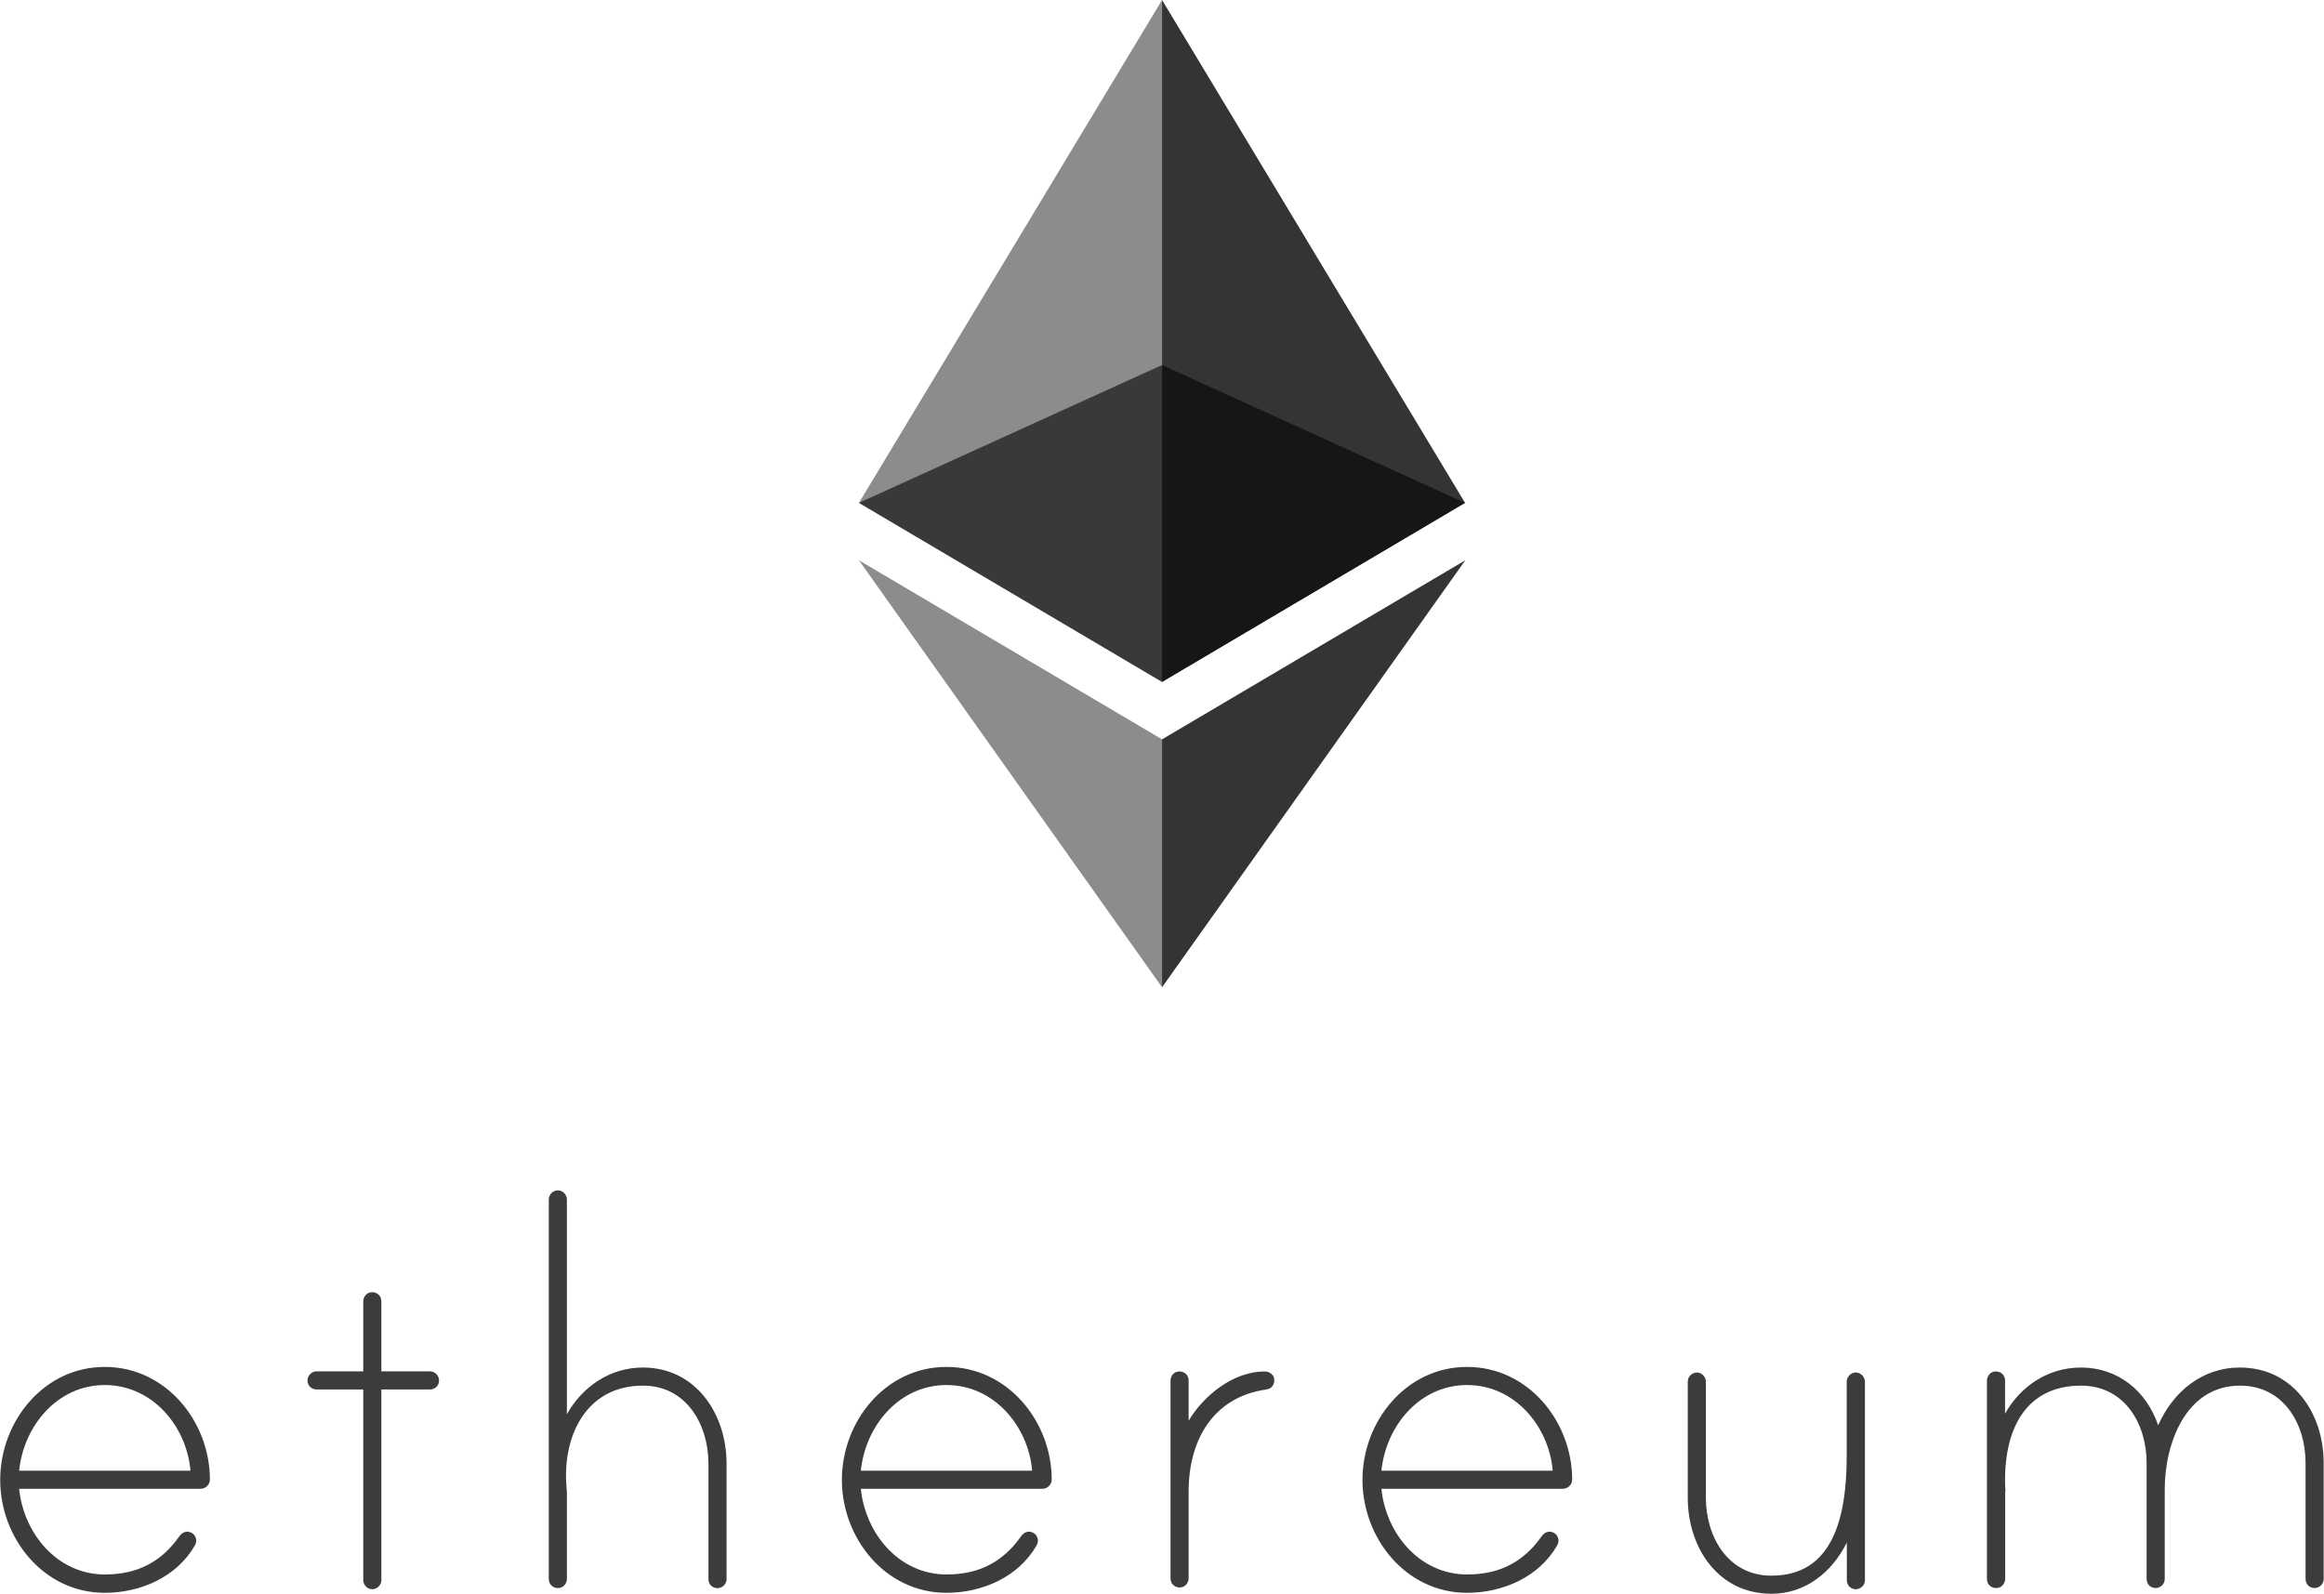
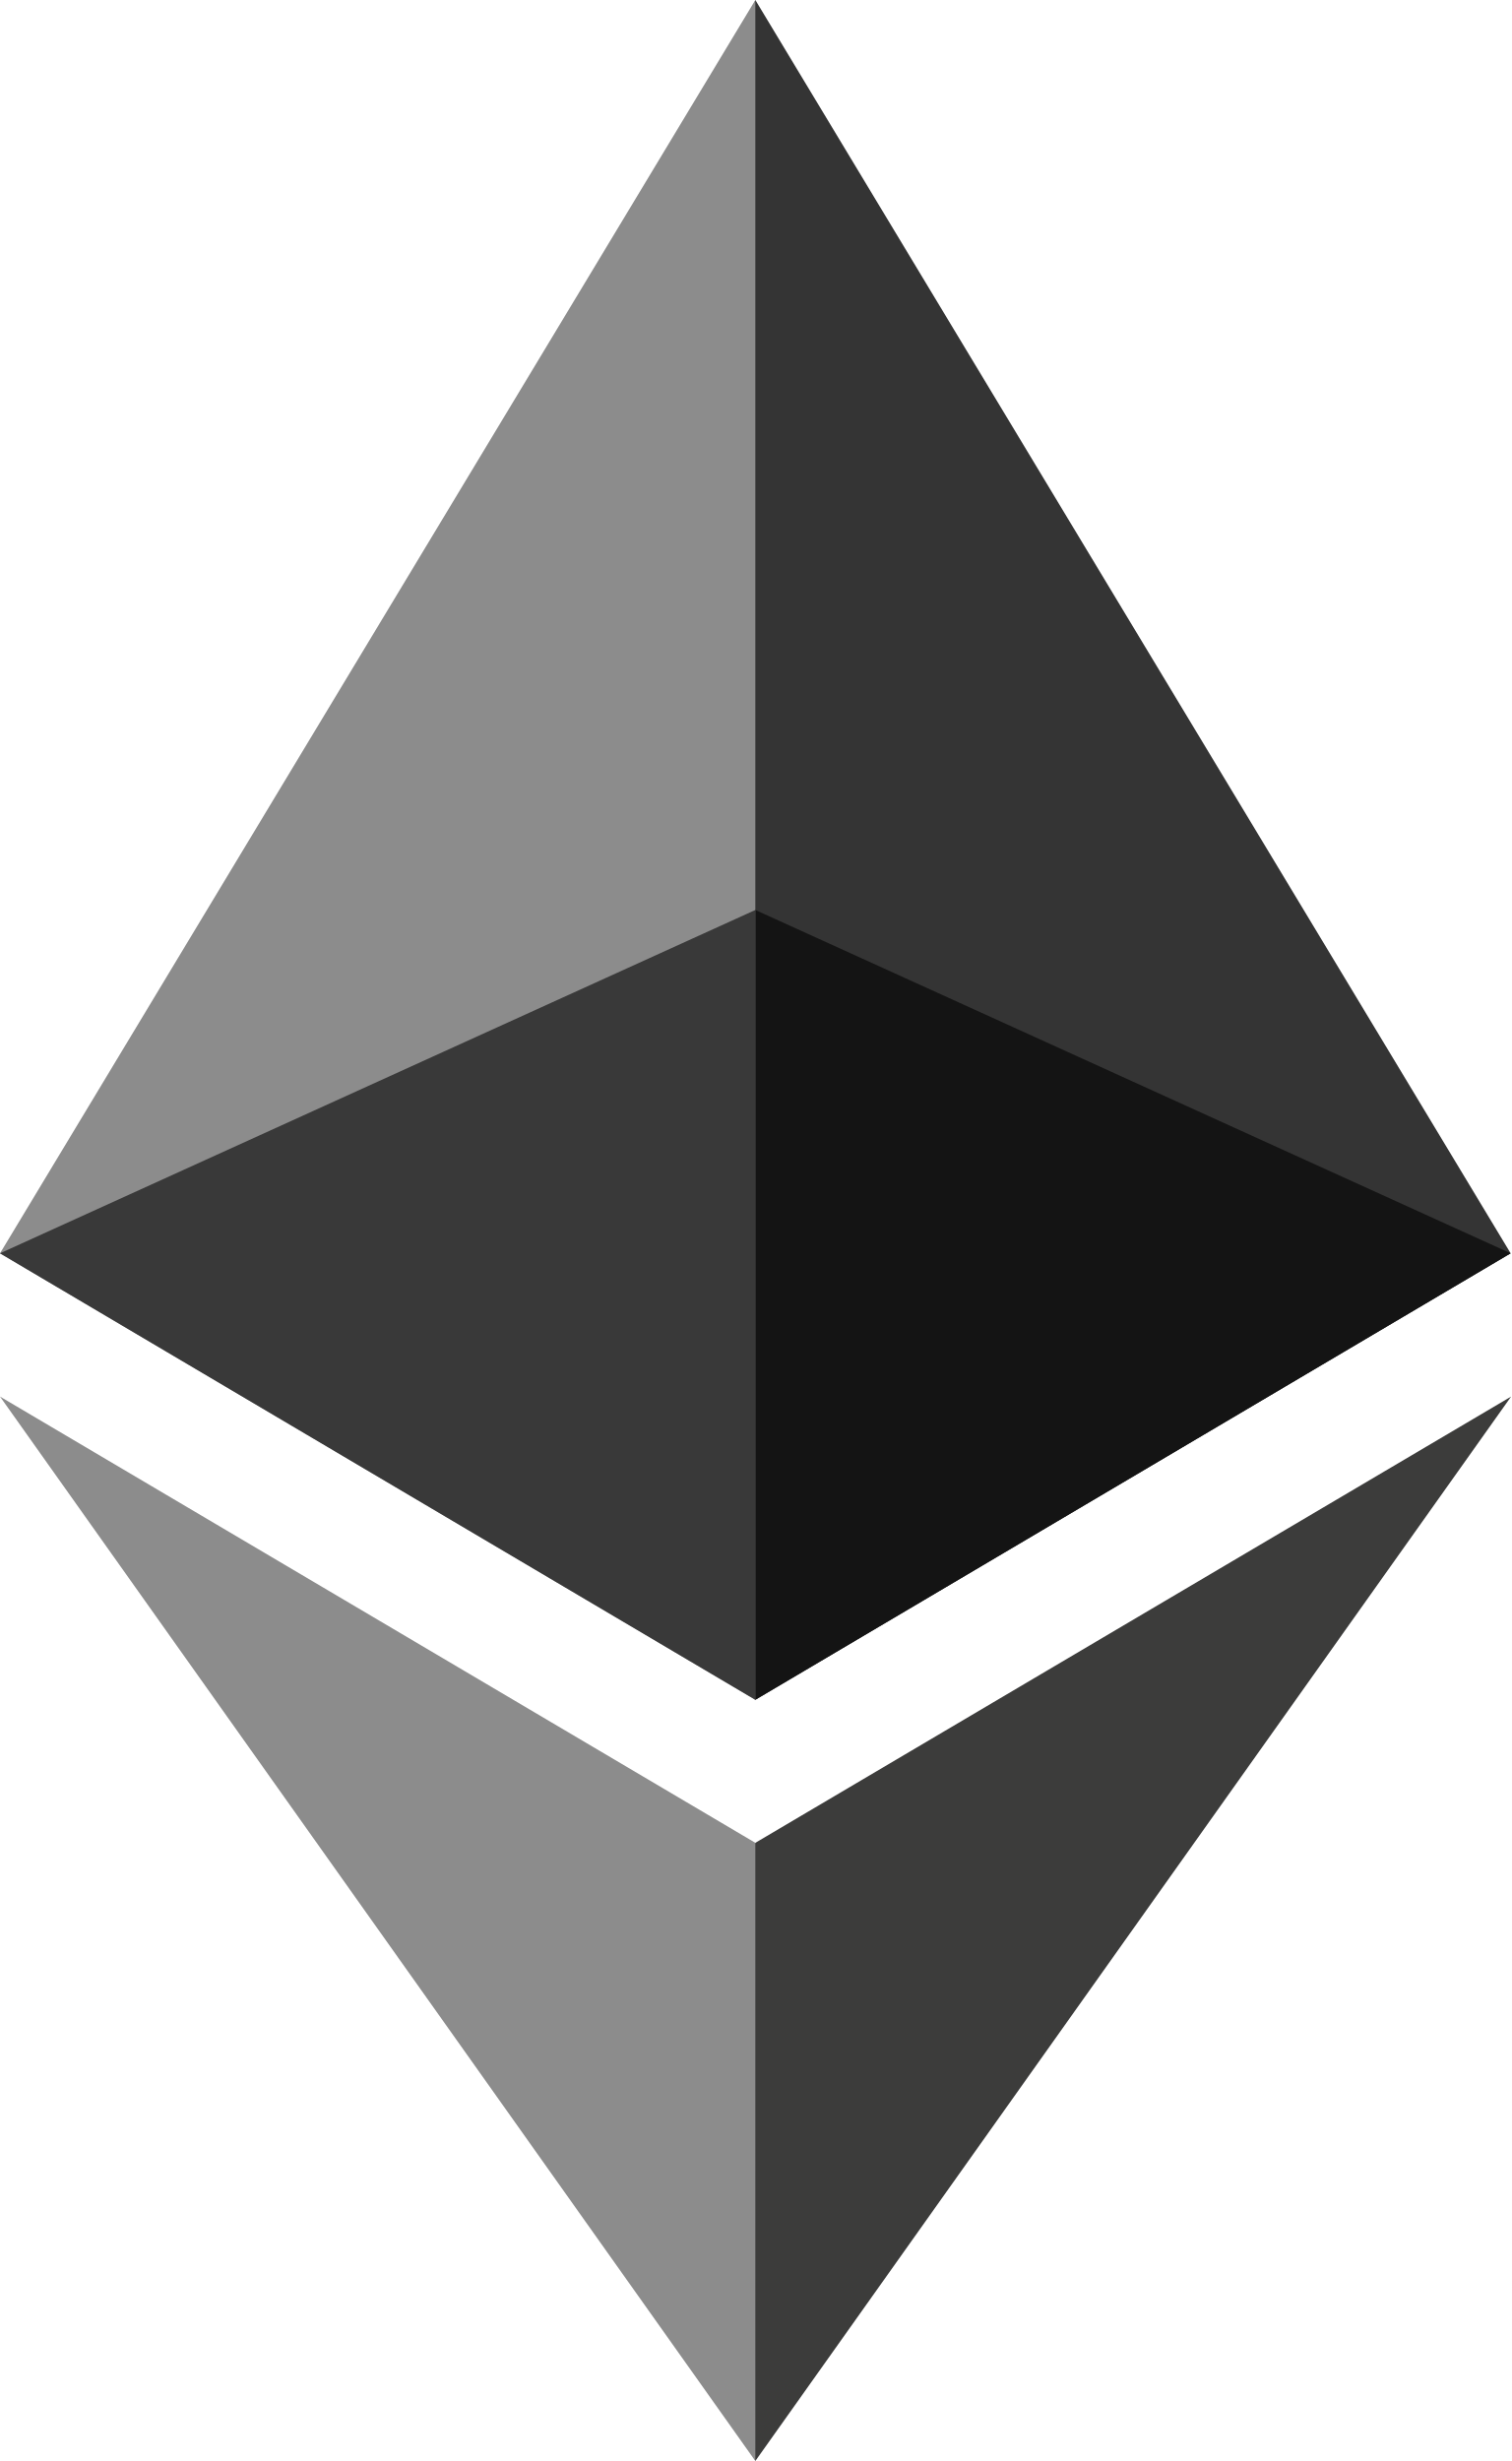
- <svg xmlns="http://www.w3.org/2000/svg" xmlns:xlink="http://www.w3.org/1999/xlink" id="Layer_1" viewBox="0 0 1949.9 1338" width="2500" height="1715">
-   <style>.st0{fill:#3c3c3b}.st1{opacity:.6}.st2{clip-path:url(#SVGID_2_);fill:#010101}.st3{opacity:.45}.st4{clip-path:url(#SVGID_4_);fill:#010101}.st5{opacity:.8}.st6,.st7,.st8{clip-path:url(#SVGID_6_);fill:#010101}.st7,.st8{clip-path:url(#SVGID_8_)}.st8{clip-path:url(#SVGID_10_)}</style>
-   <path class="st0" d="M175.9 1241.9c0 4.3-3.6 7.8-7.9 7.8H15.8c3.8 37.6 32.1 71.9 71.9 71.9 27.2 0 47.4-10.4 62.6-32.1 2.2-3 5.5-4.9 9.7-3.1 2.3 1 3.9 3.1 4.3 5.5.4 2.5-.3 3.9-1 5.3-15.3 26.7-45.8 39.8-75.7 39.8-51.2 0-87.7-45.8-87.7-94.8s36.5-94.8 87.7-94.8c51.2-.1 88.2 45.6 88.3 94.5m-16.3-7.4c-3.3-37.6-32.1-71.9-71.9-71.9s-68.1 34.3-71.9 71.9h143.8zM360.6 1151.1c4.4 0 7.6 3.8 7.6 7.6 0 4.4-3.3 7.6-7.6 7.6h-40.8v160.1c0 3.8-3.3 7.6-7.6 7.6-4.4 0-7.6-3.8-7.6-7.6v-160.1h-39.2c-4.4 0-7.6-3.3-7.6-7.6 0-3.8 3.3-7.6 7.6-7.6h39.2v-58.6c0-3.7 2.5-7.1 6.1-7.7 5.1-.8 9.1 2.7 9.1 7.5v58.8h40.8zM609.5 1228.5v97c0 4.4-3.8 7.6-7.6 7.6-4.4 0-7.6-3.3-7.6-7.6v-97c0-32.7-18.5-65.4-55-65.4-46.8 0-67 40.9-64.3 82.8 0 1.1.5 6 .5 6.5v72.8c0 3.7-2.5 7.1-6.1 7.7-5.1.8-9.1-2.7-9.1-7.5v-318.6c0-3.8 3.3-7.6 7.6-7.6 4.4 0 7.6 3.8 7.6 7.6v180.3c13.1-23.4 36.5-39.2 63.7-39.2 44.7 0 70.3 39.2 70.3 80.6M882.4 1241.9c0 4.3-3.6 7.8-7.9 7.8H722.2c3.8 37.6 32.1 71.9 71.9 71.9 27.2 0 47.4-10.4 62.6-32.1 2.2-3 5.5-4.9 9.7-3.1 2.3 1 3.9 3.1 4.3 5.5.4 2.5-.3 3.9-1 5.3-15.3 26.7-45.8 39.8-75.7 39.8-51.2 0-87.7-45.8-87.7-94.8s36.5-94.8 87.7-94.8c51.3-.1 88.3 45.6 88.4 94.5m-16.4-7.4c-3.3-37.6-32.1-71.9-71.9-71.9s-68.1 34.3-71.9 71.9H866zM1069.2 1158.2c0 4.9-2.7 7.6-7.1 8.2-44.7 6.5-64.8 43-64.8 85.5v72.8c0 3.7-2.5 7.1-6.1 7.7-5.1.8-9.1-2.7-9.1-7.5V1159c0-3.7 2.5-7.1 6.1-7.7 5.1-.8 9.1 2.7 9.1 7.5v33.8c12.5-21.2 37.6-41.4 63.7-41.4 3.8-.1 8.2 2.7 8.2 7M1319.2 1241.9c0 4.3-3.6 7.8-7.9 7.8h-152.2c3.8 37.6 32.1 71.9 71.9 71.9 27.2 0 47.4-10.4 62.6-32.1 2.2-3 5.5-4.9 9.7-3.1 2.3 1 3.9 3.1 4.3 5.5.4 2.5-.3 3.9-1 5.3-15.3 26.7-45.8 39.8-75.7 39.8-51.2 0-87.7-45.8-87.7-94.8s36.5-94.8 87.7-94.8c51.2-.1 88.2 45.6 88.3 94.5m-16.3-7.4c-3.3-37.6-32.1-71.9-71.9-71.9s-68.1 34.3-71.9 71.9h143.8zM1564.9 1160.1v166.3c0 4.4-3.8 7.6-7.6 7.6-4.4 0-7.6-3.3-7.6-7.6v-31.6c-12.5 25.1-34.9 43-63.2 43-45.2 0-70.3-39.2-70.3-80.6v-97.5c0-3.8 3.3-7.6 7.6-7.6 4.4 0 7.6 3.8 7.6 7.6v97.5c0 32.7 18.5 65.4 55 65.4 51.2 0 63.2-47.9 63.2-100.8v-62.1c0-4.4 4.4-8.9 9.8-7.3 3.3 1.1 5.5 4.3 5.5 7.7M1949.9 1227.9v97.5c0 4.4-3.8 7.6-7.6 7.6-4.4 0-7.6-3.3-7.6-7.6v-97.5c0-32.7-18.5-64.8-55-64.8-45.8 0-63.2 49-63.2 87.1v75.2c0 4.4-3.8 7.6-7.6 7.6-4.4 0-7.6-3.3-7.6-7.6v-97.5c0-32.7-18.5-64.8-55-64.8-46.3 0-65.4 36.5-63.7 85 0 1.1.5 3.3 0 3.8v73.3c0 3.7-2.5 7.1-6.2 7.7-5.1.8-9.1-2.7-9.1-7.5V1159c0-3.7 2.5-7.1 6.1-7.7 5.1-.8 9.1 2.7 9.1 7.5v27.8c13.1-23.4 36.5-38.7 63.7-38.7 31 0 55 19.6 64.8 48.5 12.5-28.3 37-48.5 68.6-48.5 44.7 0 70.3 38.6 70.3 80" />
-   <g class="st1">
-     <defs>
-       <path id="SVGID_1_" d="M720.6 306.4h508.7v266H720.6z" />
-     </defs>
-     <clipPath id="SVGID_2_">
-       <use xlink:href="#SVGID_1_" overflow="visible" />
-     </clipPath>
-     <path class="st2" d="M975 306.4L720.6 422.1 975 572.4l254.3-150.3z" />
-   </g>
-   <g class="st3">
-     <defs>
-       <path id="SVGID_3_" d="M720.6 0H975v572.4H720.6z" />
-     </defs>
-     <clipPath id="SVGID_4_">
-       <use xlink:href="#SVGID_3_" overflow="visible" />
-     </clipPath>
-     <path class="st4" d="M720.6 422.1L975 572.4V0z" />
-   </g>
-   <g class="st5">
-     <defs>
-       <path id="SVGID_5_" d="M975 0h254.4v572.4H975z" />
-     </defs>
-     <clipPath id="SVGID_6_">
-       <use xlink:href="#SVGID_5_" overflow="visible" />
-     </clipPath>
-     <path class="st6" d="M975 0v572.4l254.3-150.3z" />
-   </g>
-   <g class="st3">
-     <defs>
-       <path id="SVGID_7_" d="M720.6 470.3H975v358.4H720.6z" />
-     </defs>
-     <clipPath id="SVGID_8_">
-       <use xlink:href="#SVGID_7_" overflow="visible" />
-     </clipPath>
-     <path class="st7" d="M720.6 470.3L975 828.7V620.6z" />
-   </g>
-   <g class="st5">
-     <defs>
-       <path id="SVGID_9_" d="M975 470.3h254.5v358.4H975z" />
-     </defs>
-     <clipPath id="SVGID_10_">
-       <use xlink:href="#SVGID_9_" overflow="visible" />
-     </clipPath>
-     <path class="st8" d="M975 620.6v208.1l254.5-358.4z" />
+ <svg xmlns="http://www.w3.org/2000/svg" xml:space="preserve" width="100%" height="100%" version="1.1" shape-rendering="geometricPrecision" text-rendering="geometricPrecision" image-rendering="optimizeQuality" fill-rule="evenodd" clip-rule="evenodd" viewBox="0 0 784.37 1277.39">
+   <g id="Layer_x0020_1">
+     <g id="_1421394342400">
+       <g>
+         <polygon fill="#343434" fill-rule="nonzero" points="392.07,0 383.5,29.11 383.5,873.74 392.07,882.29 784.13,650.54 " />
+         <polygon fill="#8C8C8C" fill-rule="nonzero" points="392.07,0 -0,650.54 392.07,882.29 392.07,472.33 " />
+         <polygon fill="#3C3C3B" fill-rule="nonzero" points="392.07,956.52 387.24,962.41 387.24,1263.28 392.07,1277.38 784.37,724.89 " />
+         <polygon fill="#8C8C8C" fill-rule="nonzero" points="392.07,1277.38 392.07,956.52 -0,724.89 " />
+         <polygon fill="#141414" fill-rule="nonzero" points="392.07,882.29 784.13,650.54 392.07,472.33 " />
+         <polygon fill="#393939" fill-rule="nonzero" points="0,650.54 392.07,882.29 392.07,472.33 " />
+       </g>
+     </g>
  </g>
</svg>
